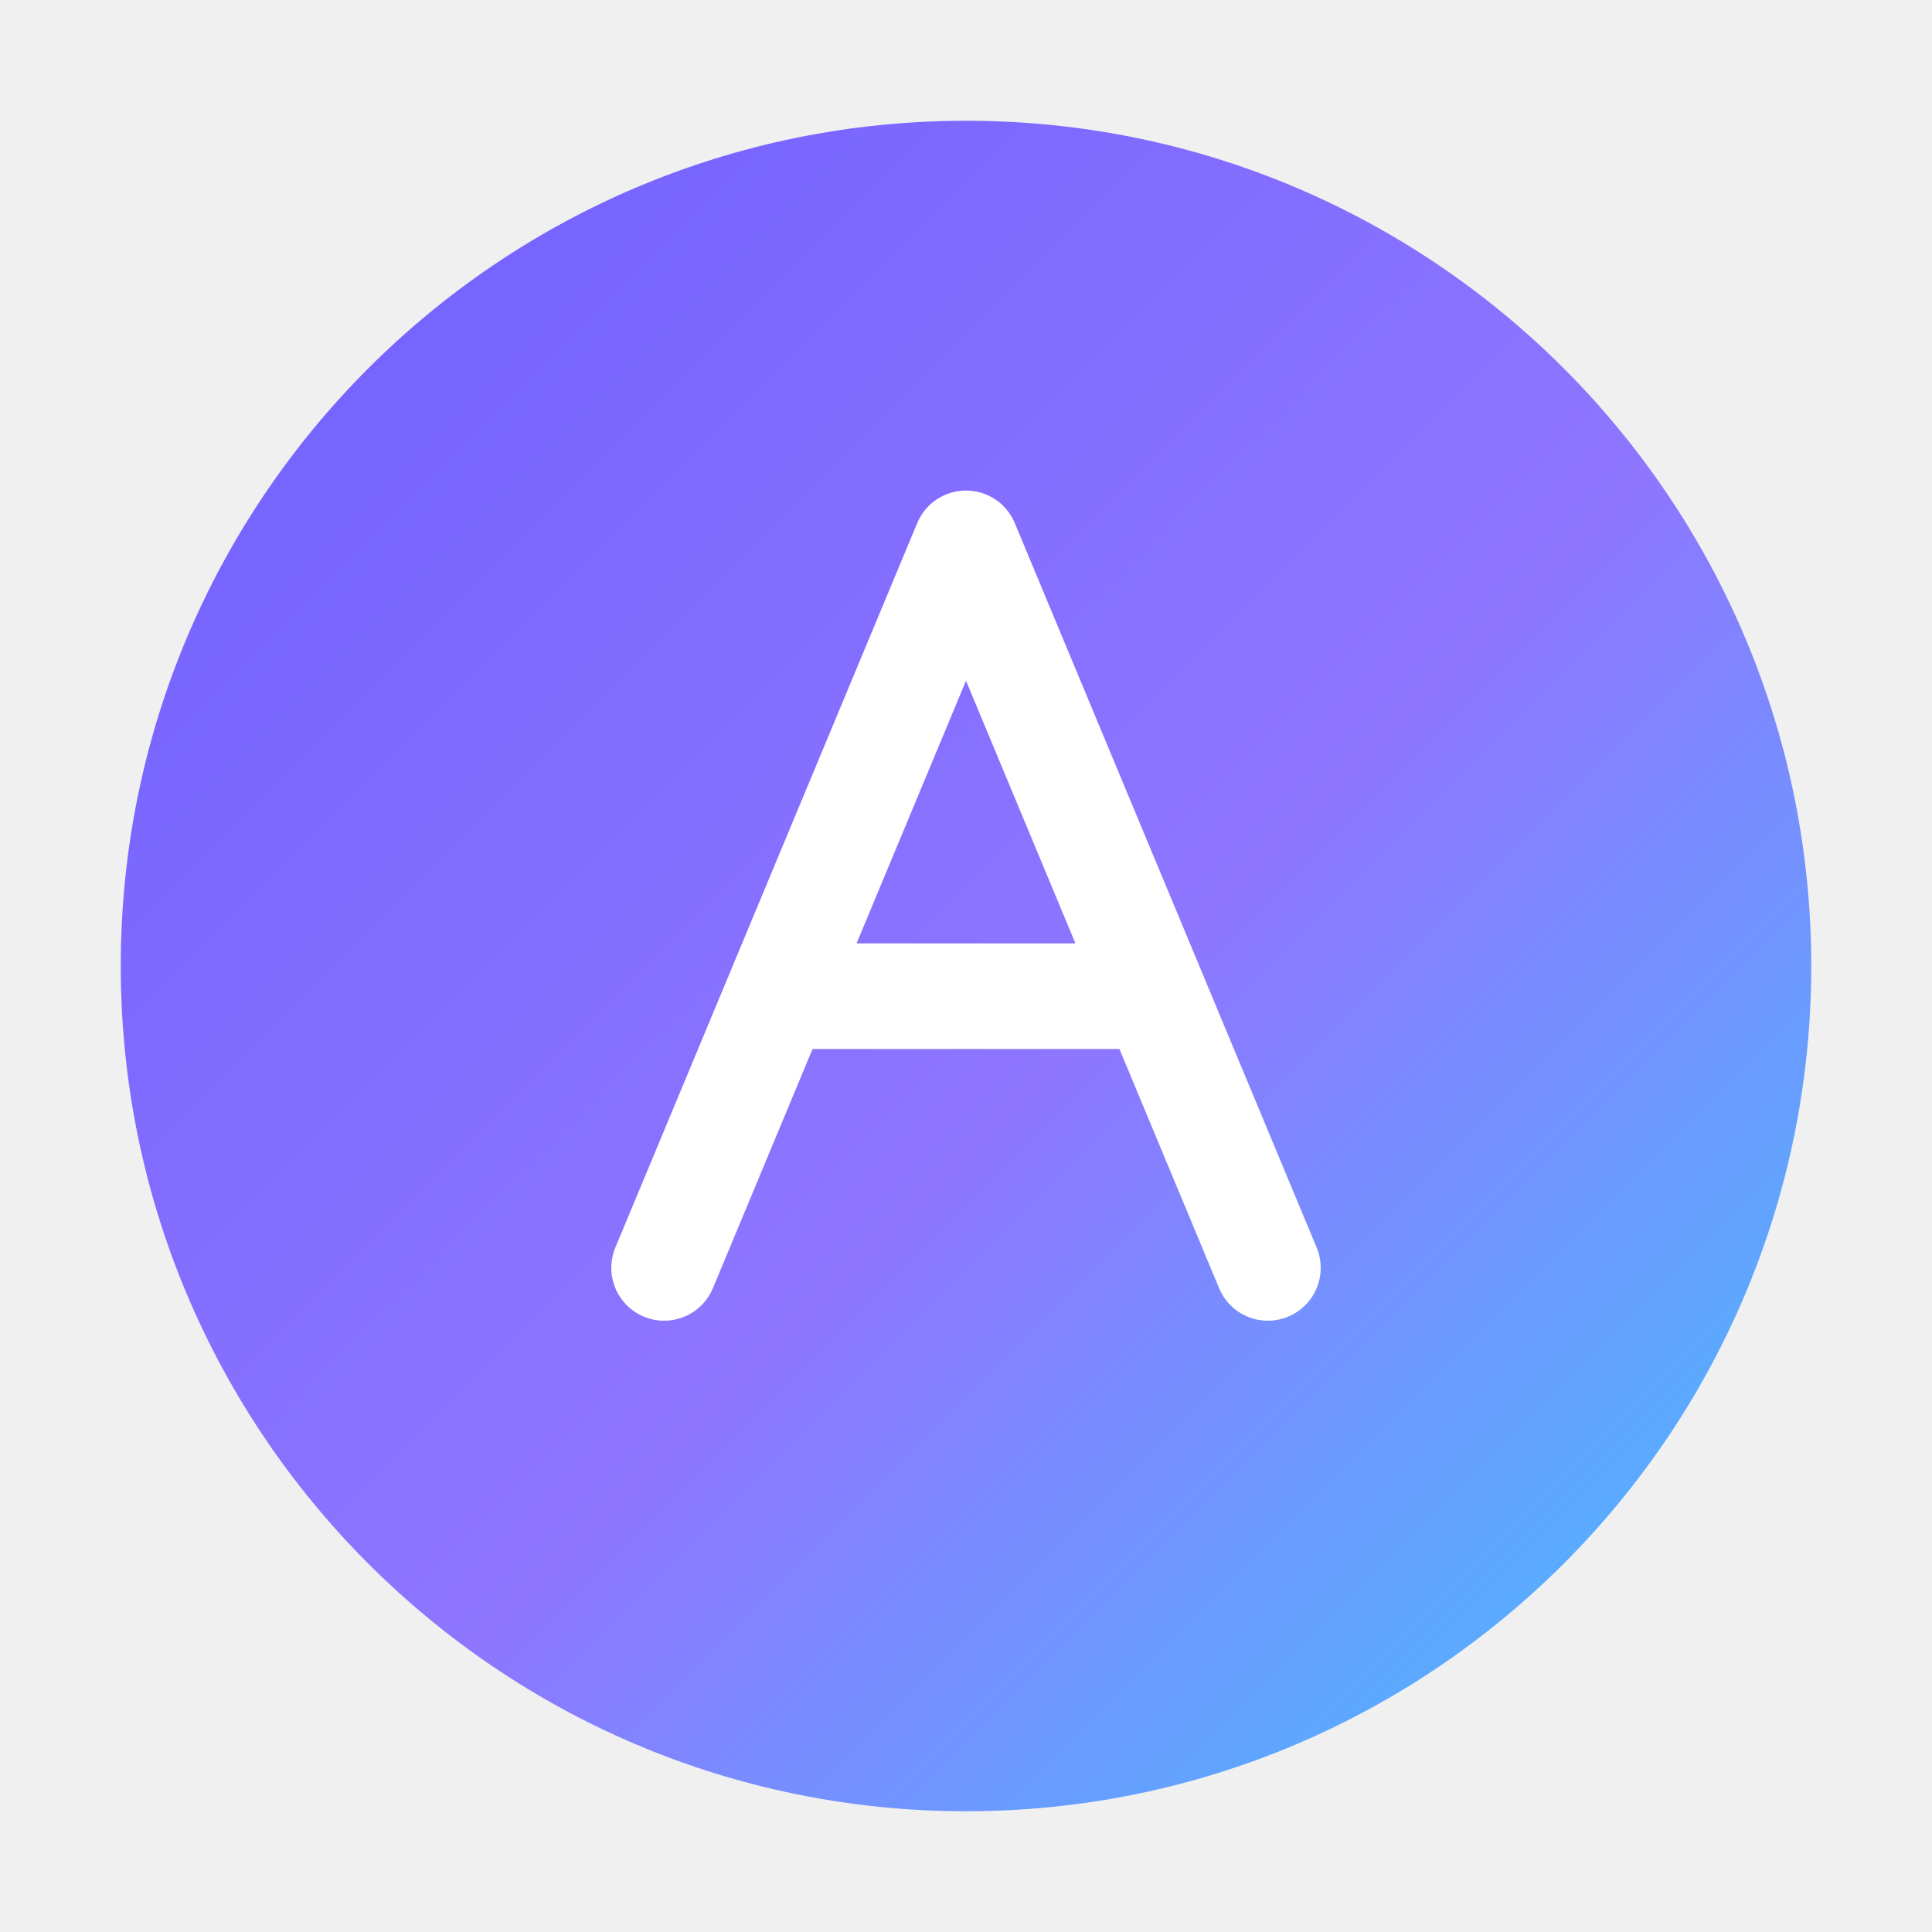
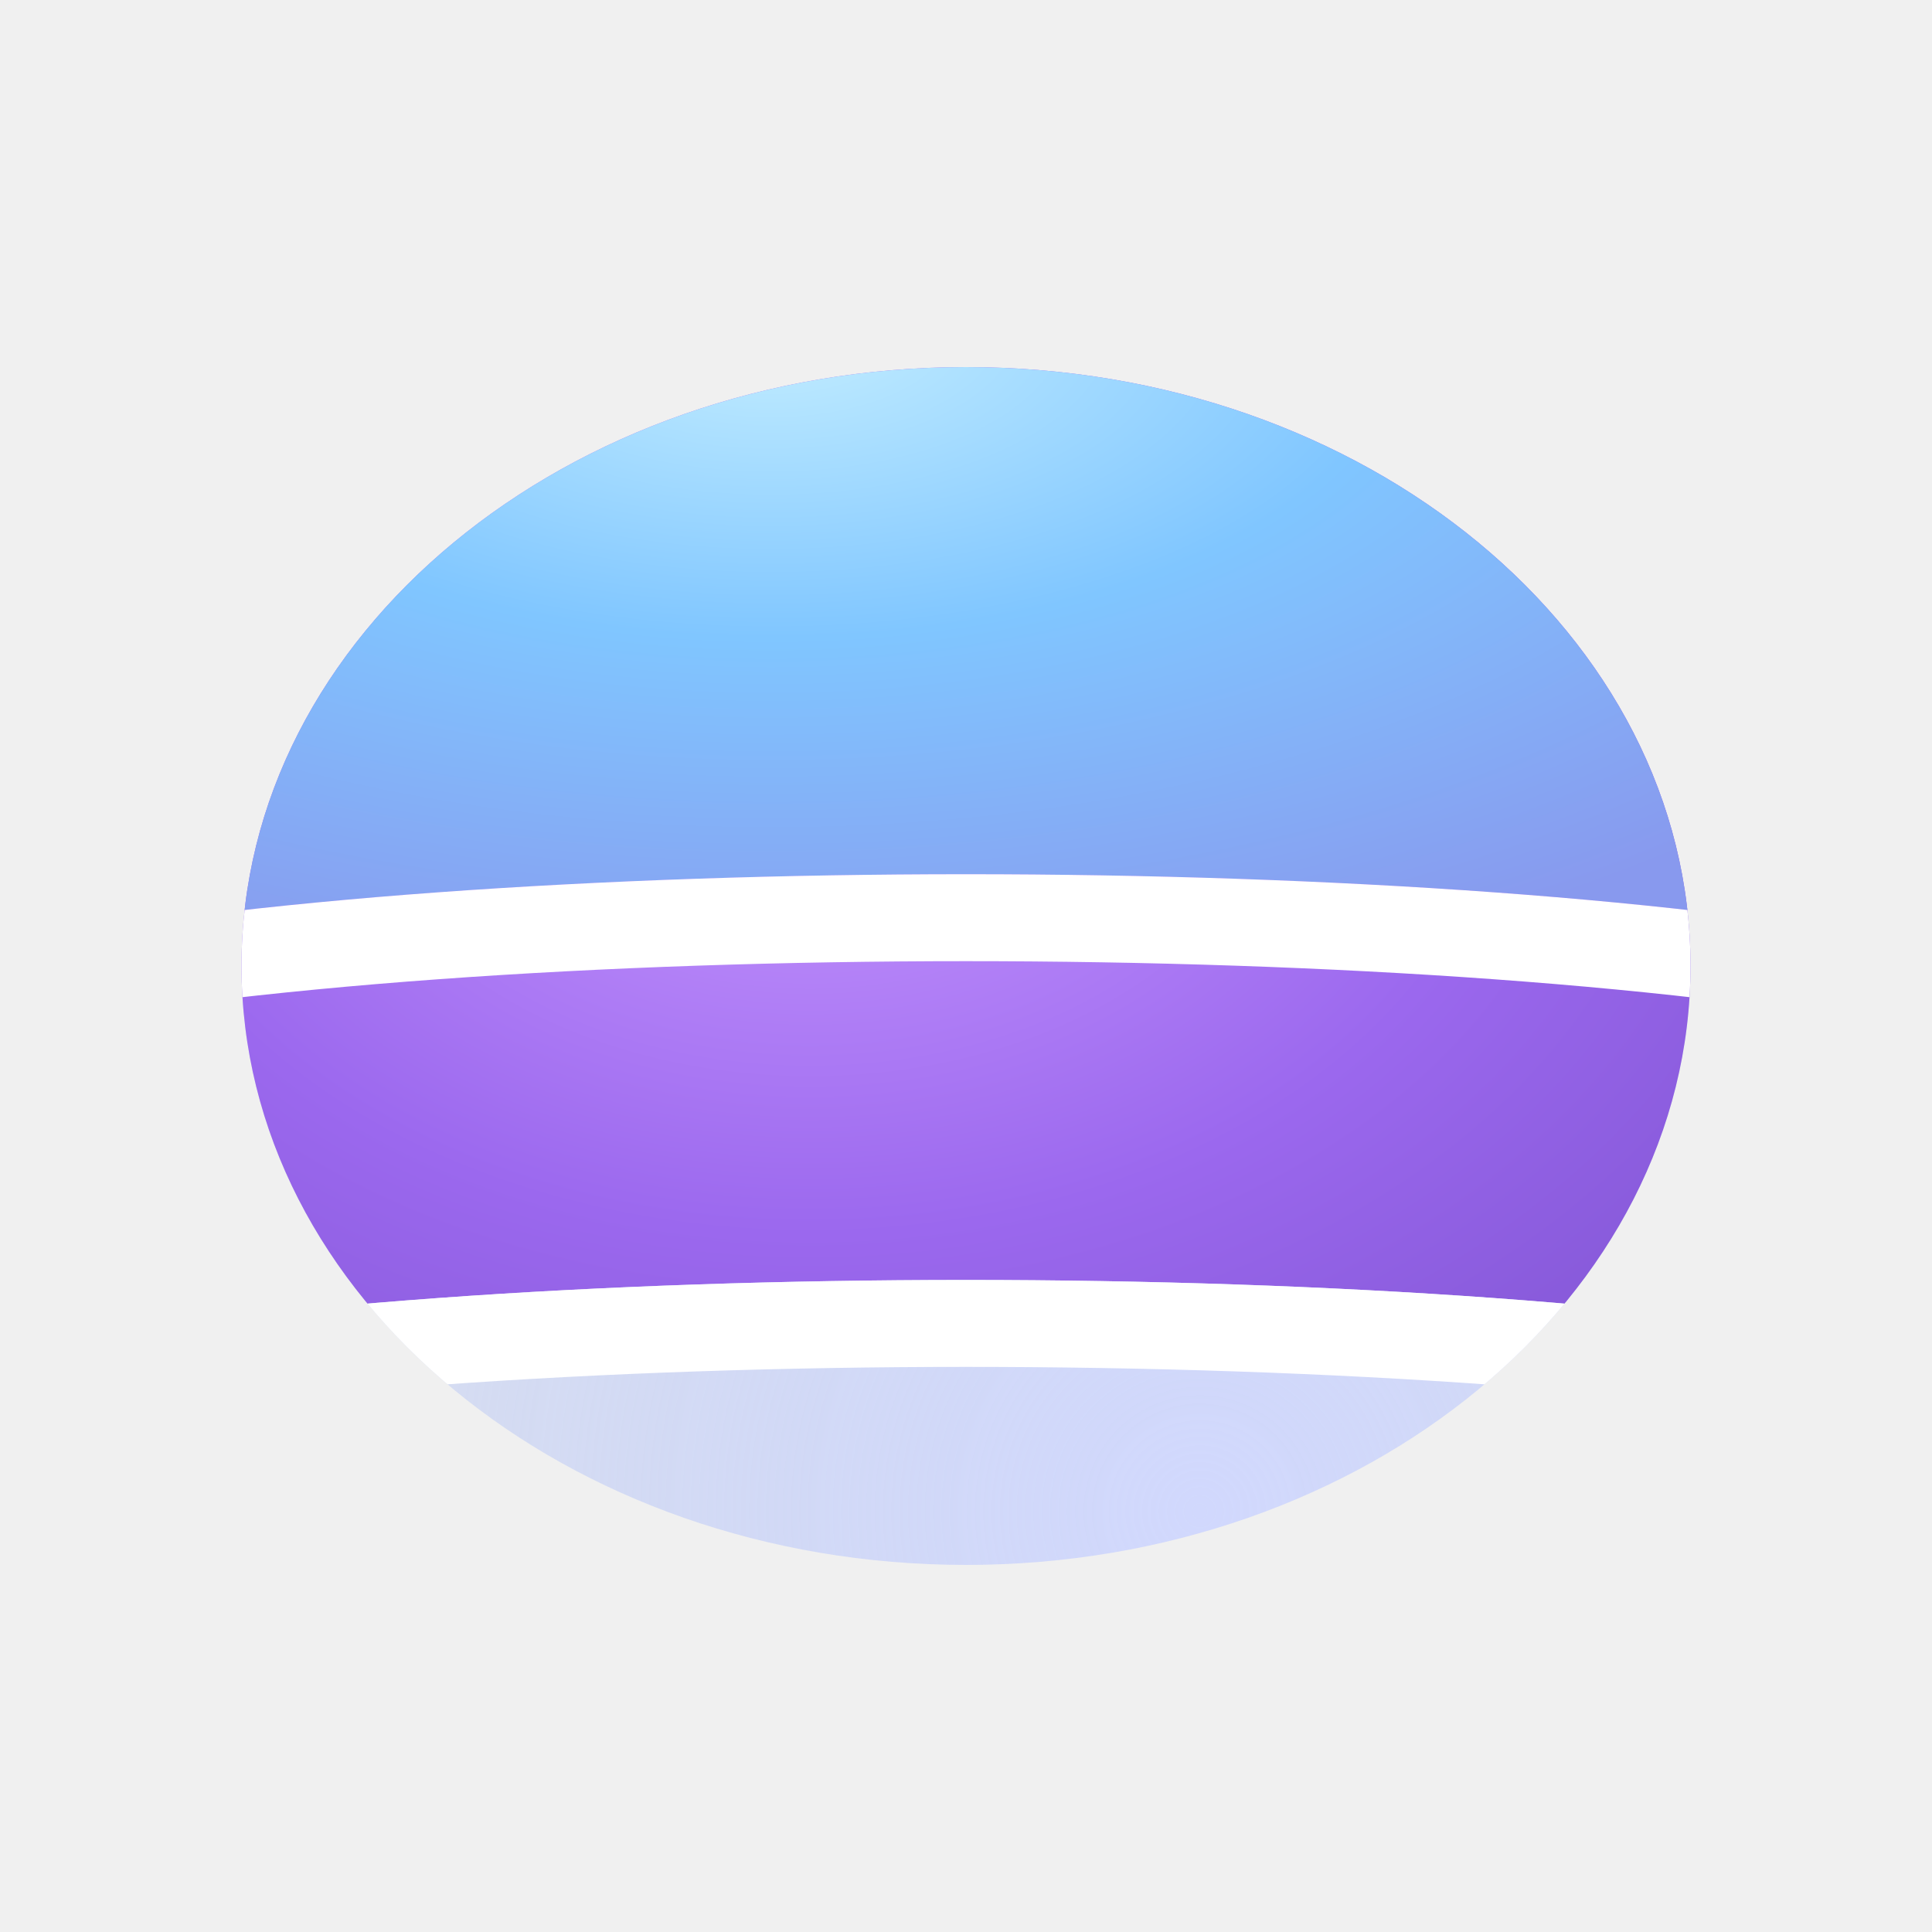
- <svg xmlns="http://www.w3.org/2000/svg" width="64" height="64" viewBox="0 0 64 64" fill="none">
+ <svg xmlns="http://www.w3.org/2000/svg" viewBox="0 0 200 200">
  <defs>
-     <linearGradient id="g" x1="0" y1="0" x2="64" y2="64" gradientUnits="userSpaceOnUse">
-       <stop offset="0" stop-color="#6B5BFF" />
-       <stop offset=".55" stop-color="#8E76FF" />
-       <stop offset="1" stop-color="#34D2FF" />
-     </linearGradient>
+     <clipPath id="oc">
+       <ellipse cx="100" cy="100" rx="75" ry="62" />
+     </clipPath>
+     <radialGradient id="g1" cx="40%" cy="35%" r="72%">
+       <stop offset="0%" stop-color="#C4EEFF" />
+       <stop offset="45%" stop-color="#80C6FF" />
+       <stop offset="100%" stop-color="#8899EE" />
+     </radialGradient>
+     <radialGradient id="g2" cx="42%" cy="55%" r="72%">
+       <stop offset="0%" stop-color="#C898FF" />
+       <stop offset="50%" stop-color="#9B68EE" />
+       <stop offset="100%" stop-color="#7A50CC" />
+     </radialGradient>
+     <radialGradient id="g3" cx="62%" cy="78%" r="58%">
+       <stop offset="0%" stop-color="#CDD5FF" stop-opacity="0.88" />
+       <stop offset="100%" stop-color="#B4C4EE" stop-opacity="0.35" />
+     </radialGradient>
  </defs>
-   <circle cx="32" cy="32" r="28" fill="url(#g)" />
-   <path d="M22 42 L32 18 L42 42 M26.5 33 H37.5" stroke="#fff" stroke-width="3.5" stroke-linecap="round" stroke-linejoin="round" />
+   <g clip-path="url(#oc)">
+     <rect width="200" height="200" fill="url(#g3)" />
+     <path d="M 0,0 L 200,0 L 200,140 C 150,130 50,130 0,140 Z" fill="url(#g2)" />
+     <path d="M 0,140 C 50,130 150,130 200,140 L 200,149 C 150,139 50,139 0,149 Z" fill="white" />
+     <path d="M 0,0 L 200,0 L 200,98 C 150,88 50,88 0,98 Z" fill="url(#g1)" />
+     <path d="M 0,98 C 50,88 150,88 200,98 L 200,107 C 150,97 50,97 0,107 Z" fill="white" />
+   </g>
</svg>
